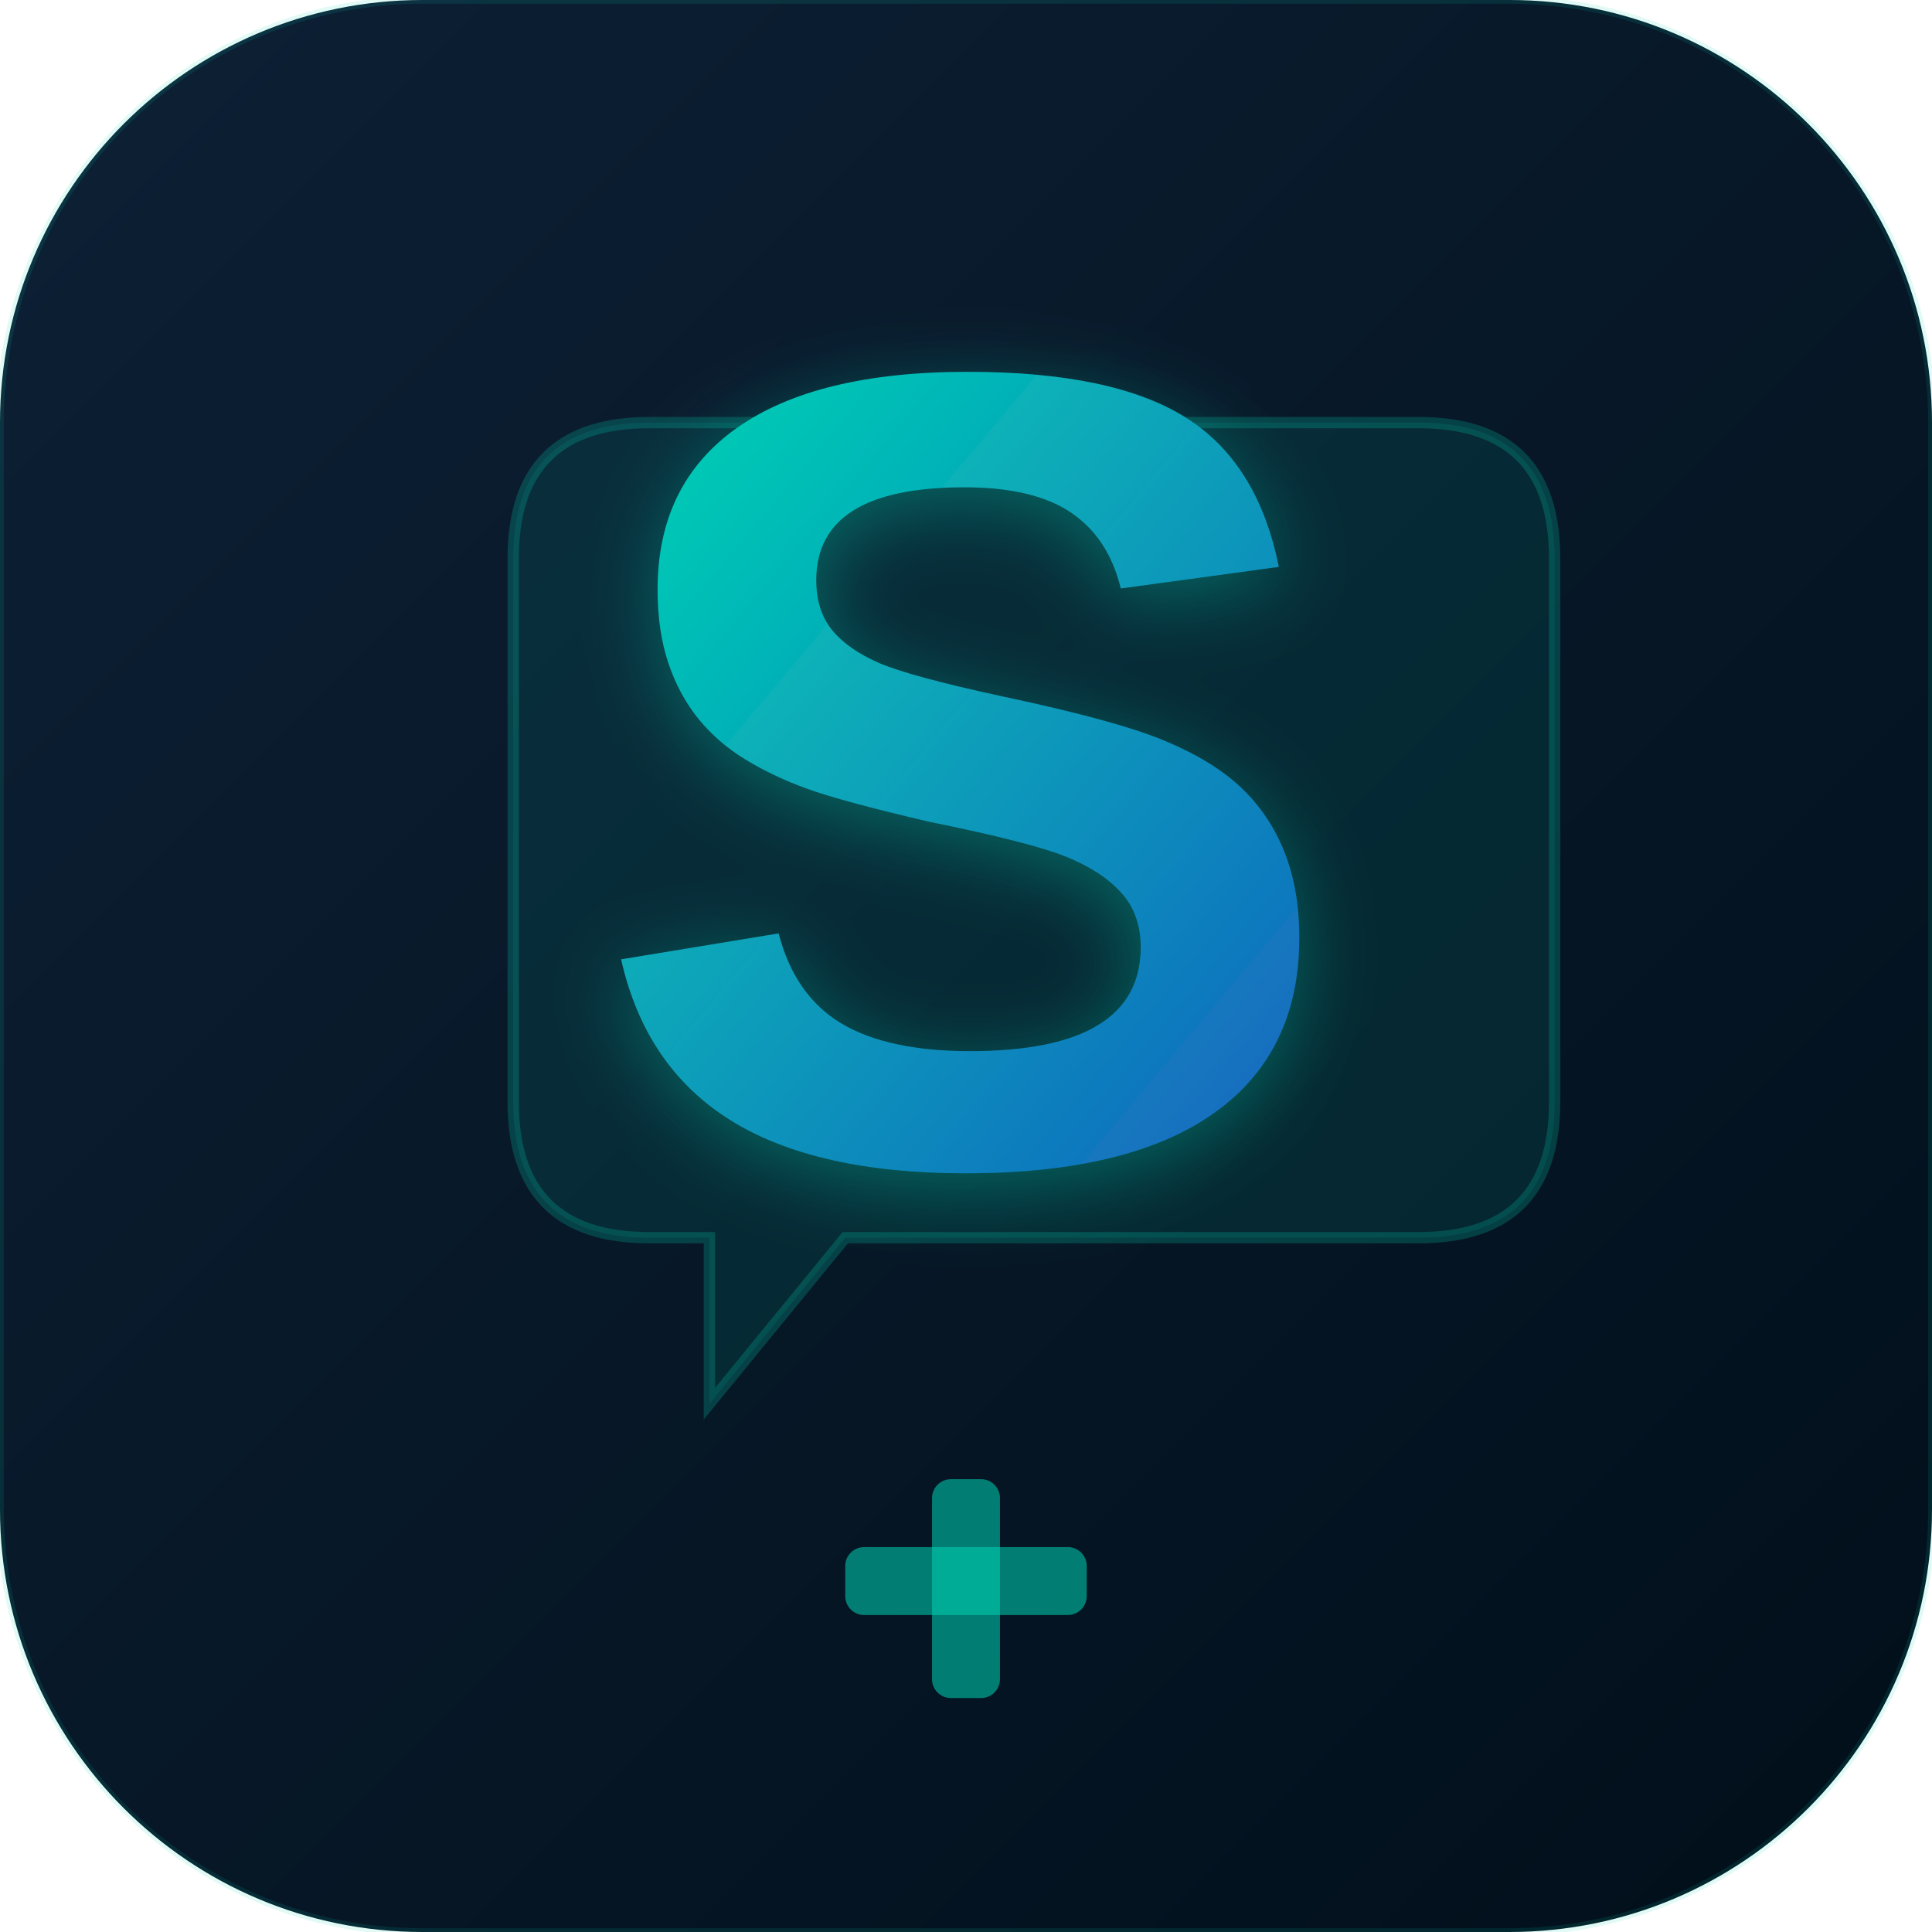
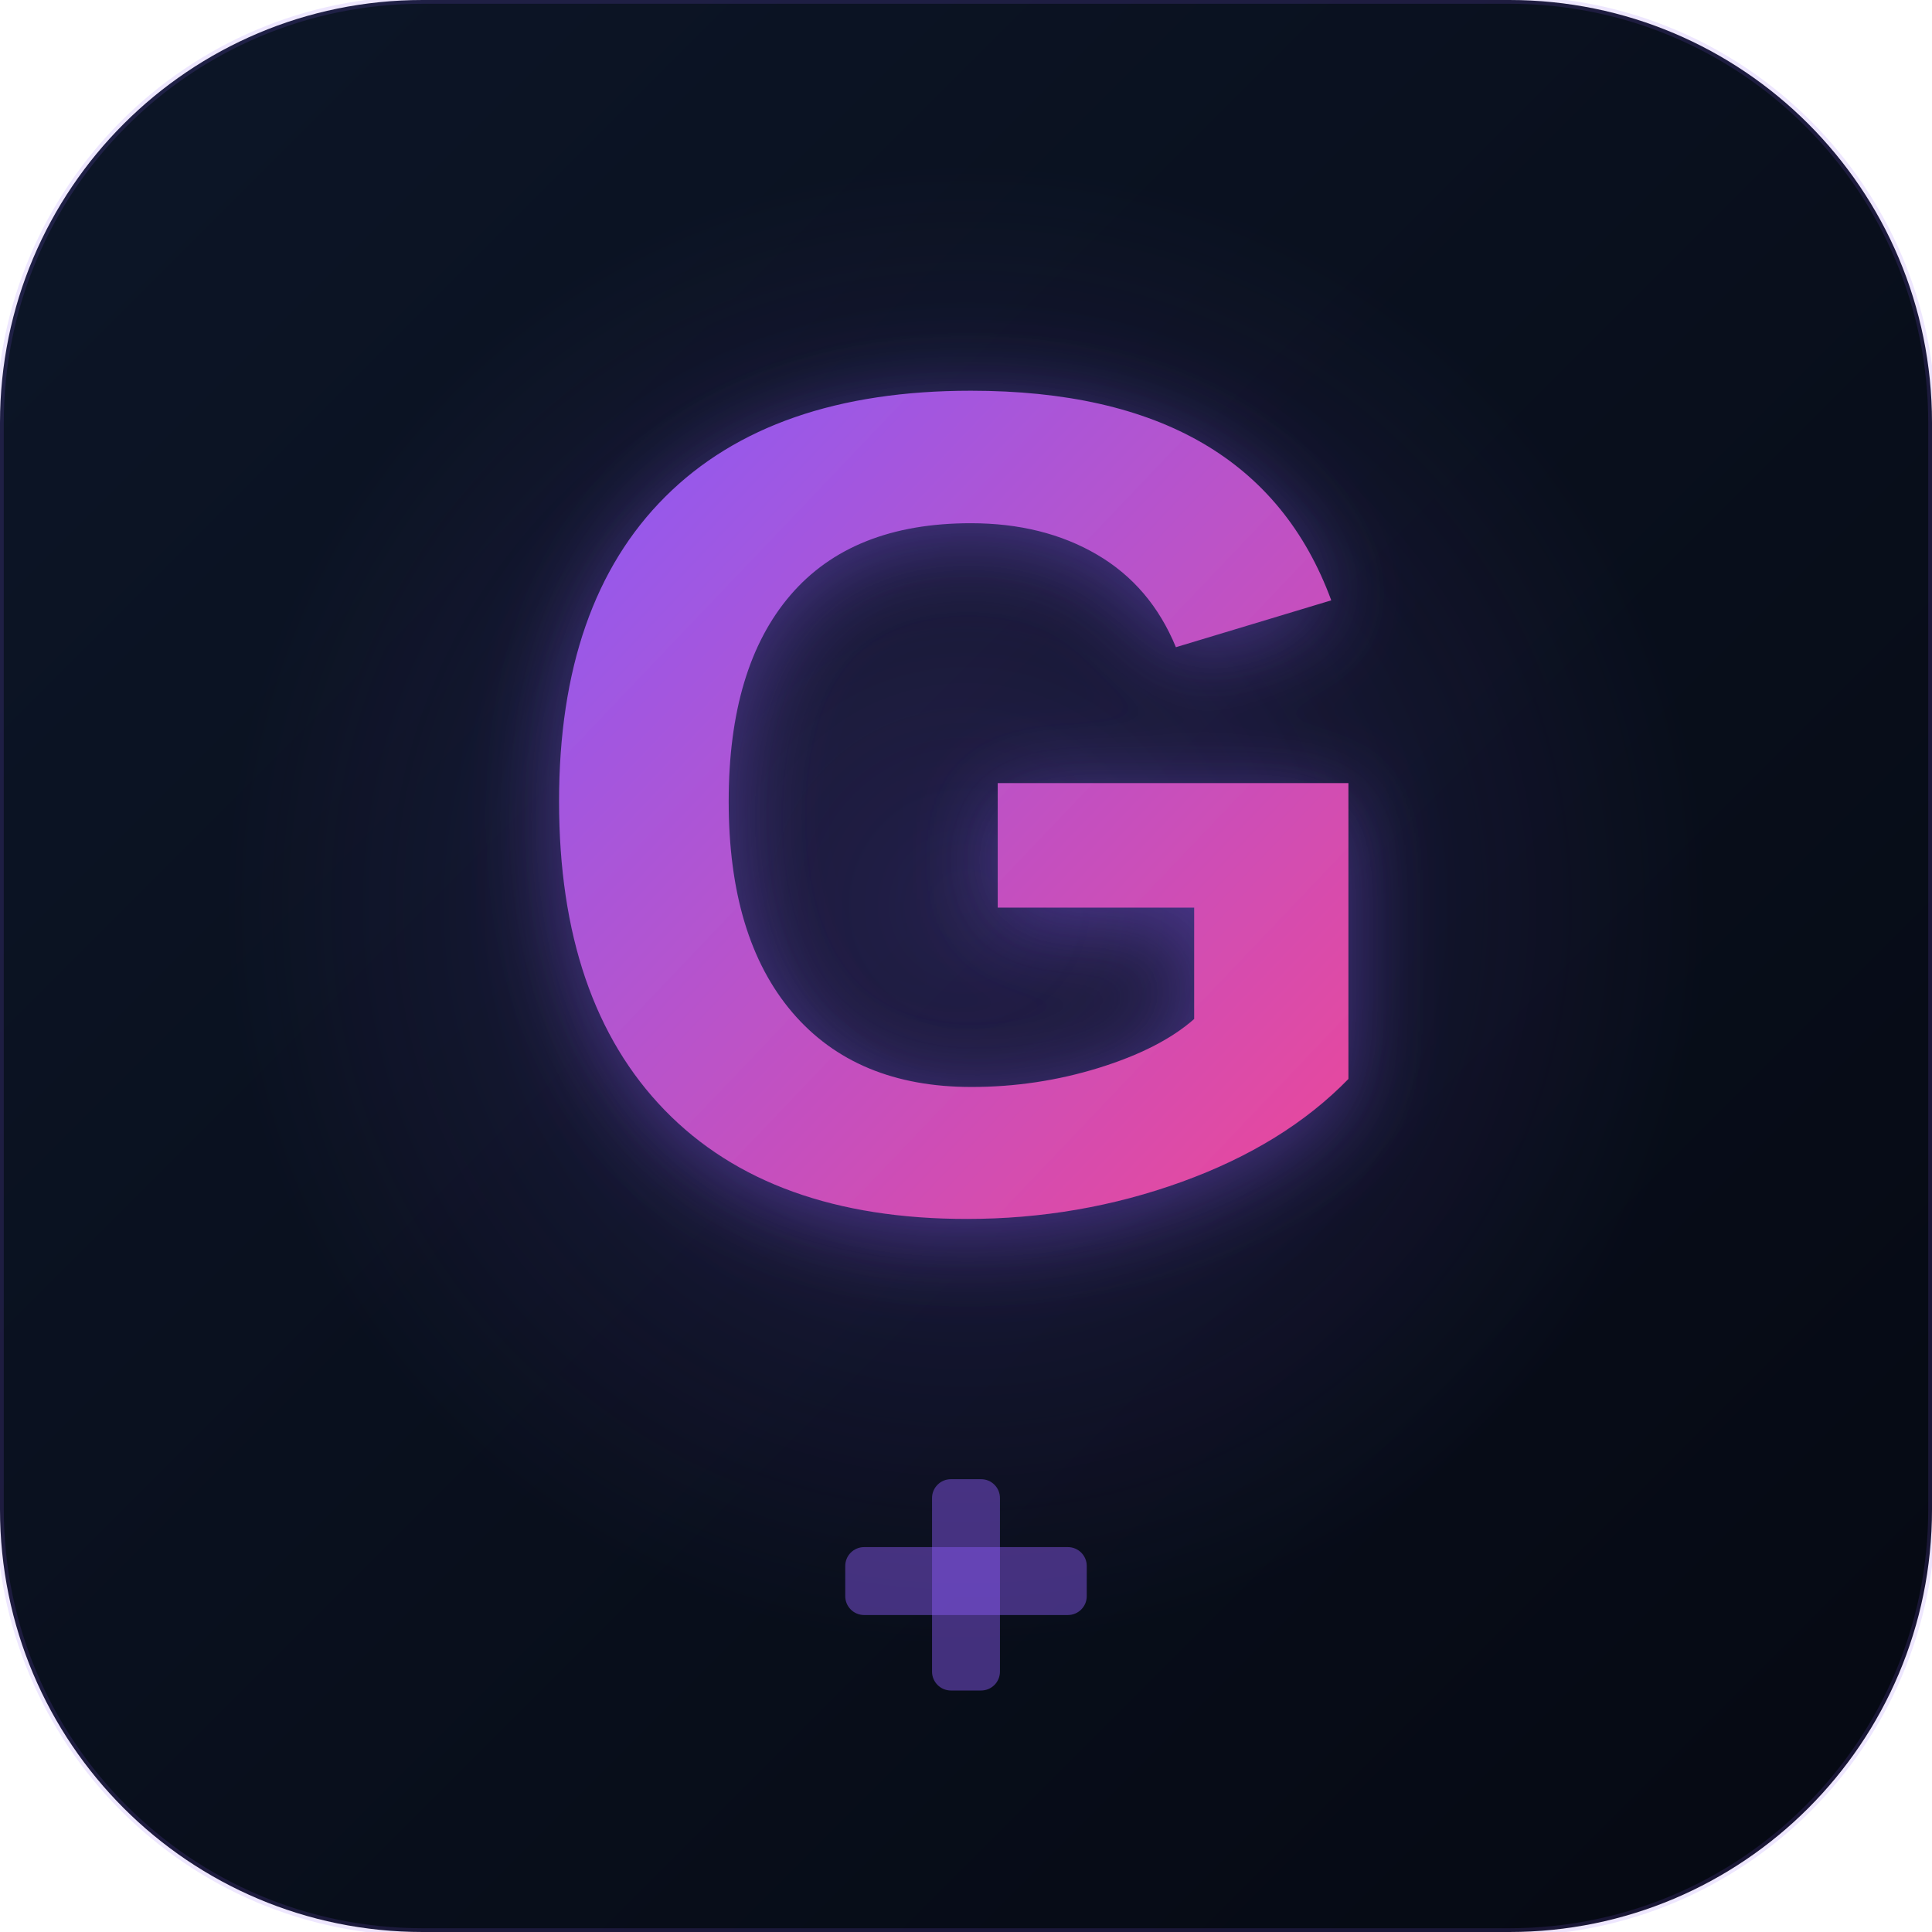
<svg xmlns="http://www.w3.org/2000/svg" viewBox="0 0 512 512">
  <defs>
    <linearGradient id="bgGrad" x1="0%" y1="0%" x2="100%" y2="100%">
-       <stop offset="0%" stop-color="#0D2035" />
-       <stop offset="100%" stop-color="#010F1A" />
+       <stop offset="0%" stop-color="#0D1628" />
+       <stop offset="100%" stop-color="#050912" />
    </linearGradient>
-     <linearGradient id="sGrad" x1="0%" y1="0%" x2="100%" y2="100%">
-       <stop offset="0%" stop-color="#00D4B4" />
-       <stop offset="100%" stop-color="#1565C0" />
+     <linearGradient id="gGrad" x1="0%" y1="0%" x2="100%" y2="100%">
+       <stop offset="0%" stop-color="#8B5CF6" />
+       <stop offset="100%" stop-color="#EC4899" />
    </linearGradient>
-     <radialGradient id="bubbleGlow" cx="50%" cy="50%" r="50%">
-       <stop offset="0%" stop-color="#00D4B4" stop-opacity="0.18" />
-       <stop offset="100%" stop-color="#00D4B4" stop-opacity="0" />
+     <radialGradient id="glow" cx="50%" cy="50%" r="50%">
+       <stop offset="0%" stop-color="#8B5CF6" stop-opacity="0.20" />
+       <stop offset="100%" stop-color="#8B5CF6" stop-opacity="0" />
    </radialGradient>
-     <filter id="sShadow" x="-20%" y="-20%" width="140%" height="140%">
-       <feDropShadow dx="0" dy="4" stdDeviation="10" flood-color="#00D4B4" flood-opacity="0.35" />
+     <filter id="gShadow" x="-20%" y="-20%" width="140%" height="140%">
+       <feDropShadow dx="0" dy="4" stdDeviation="12" flood-color="#8B5CF6" flood-opacity="0.45" />
    </filter>
  </defs>
  <rect width="512" height="512" rx="112" ry="112" fill="url(#bgGrad)" />
-   <rect width="512" height="512" rx="112" ry="112" fill="none" stroke="#00D4B4" stroke-width="2" opacity="0.12" />
-   <path d="M136 148            Q136 112 172 112            L376 112            Q412 112 412 148            L412 292            Q412 328 376 328            L224 328            L188 372            L188 328            L172 328            Q136 328 136 292            Z" fill="#00D4B4" opacity="0.10" />
-   <path d="M136 148            Q136 112 172 112            L376 112            Q412 112 412 148            L412 292            Q412 328 376 328            L224 328            L188 372            L188 328            L172 328            Q136 328 136 292            Z" fill="none" stroke="#00D4B4" stroke-width="3" opacity="0.22" />
-   <text x="256" y="308" font-family="'Arial Black', 'Helvetica Neue', Arial, sans-serif" font-size="300" font-weight="900" text-anchor="middle" fill="url(#sGrad)" filter="url(#sShadow)" letter-spacing="-8">S</text>
-   <rect x="247" y="392" width="18" height="58" rx="5" ry="5" fill="#00D4B4" opacity="0.55" />
-   <rect x="224" y="410" width="64" height="18" rx="5" ry="5" fill="#00D4B4" opacity="0.55" />
+   <rect width="512" height="512" rx="112" ry="112" fill="none" stroke="#8B5CF6" stroke-width="2" opacity="0.15" />
+   <circle cx="256" cy="240" r="200" fill="url(#glow)" />
+   <text x="256" y="320" font-family="'Arial Black', 'Helvetica Neue', Arial, sans-serif" font-size="310" font-weight="900" text-anchor="middle" fill="url(#gGrad)" filter="url(#gShadow)" letter-spacing="-6">G</text>
+   <rect x="247" y="392" width="18" height="56" rx="5" ry="5" fill="#8B5CF6" opacity="0.45" />
+   <rect x="224" y="410" width="64" height="18" rx="5" ry="5" fill="#8B5CF6" opacity="0.45" />
</svg>
